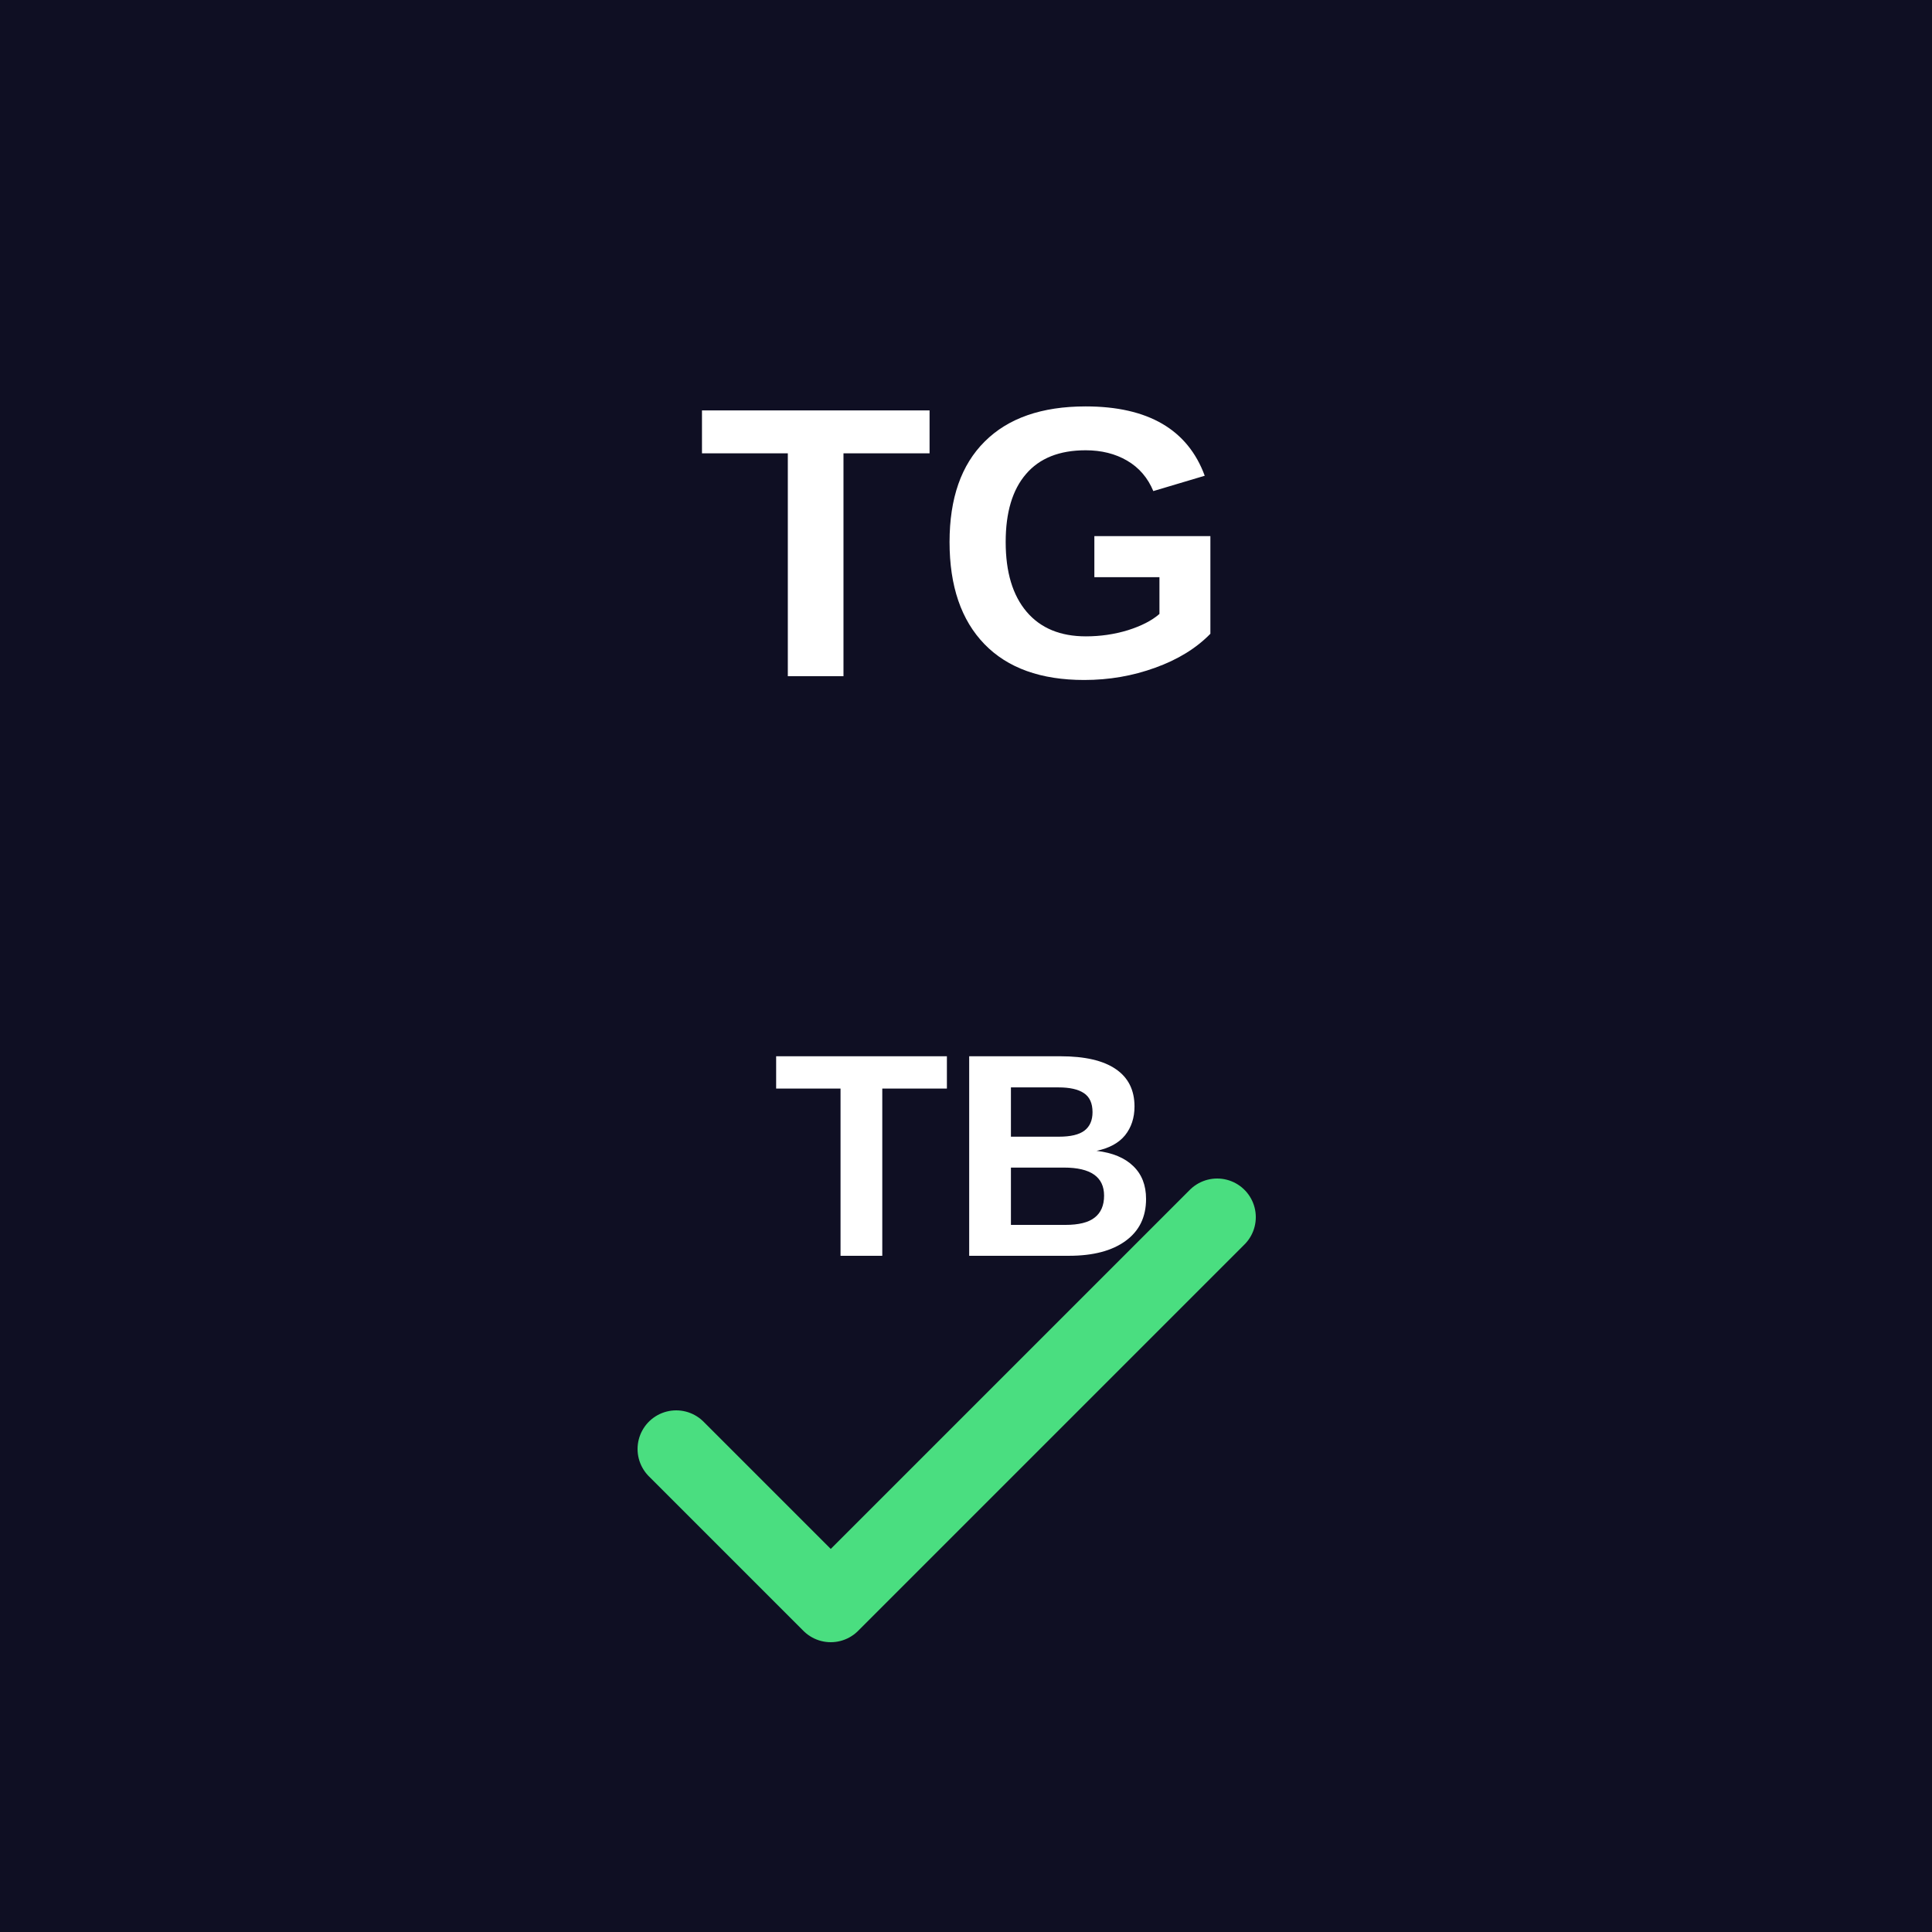
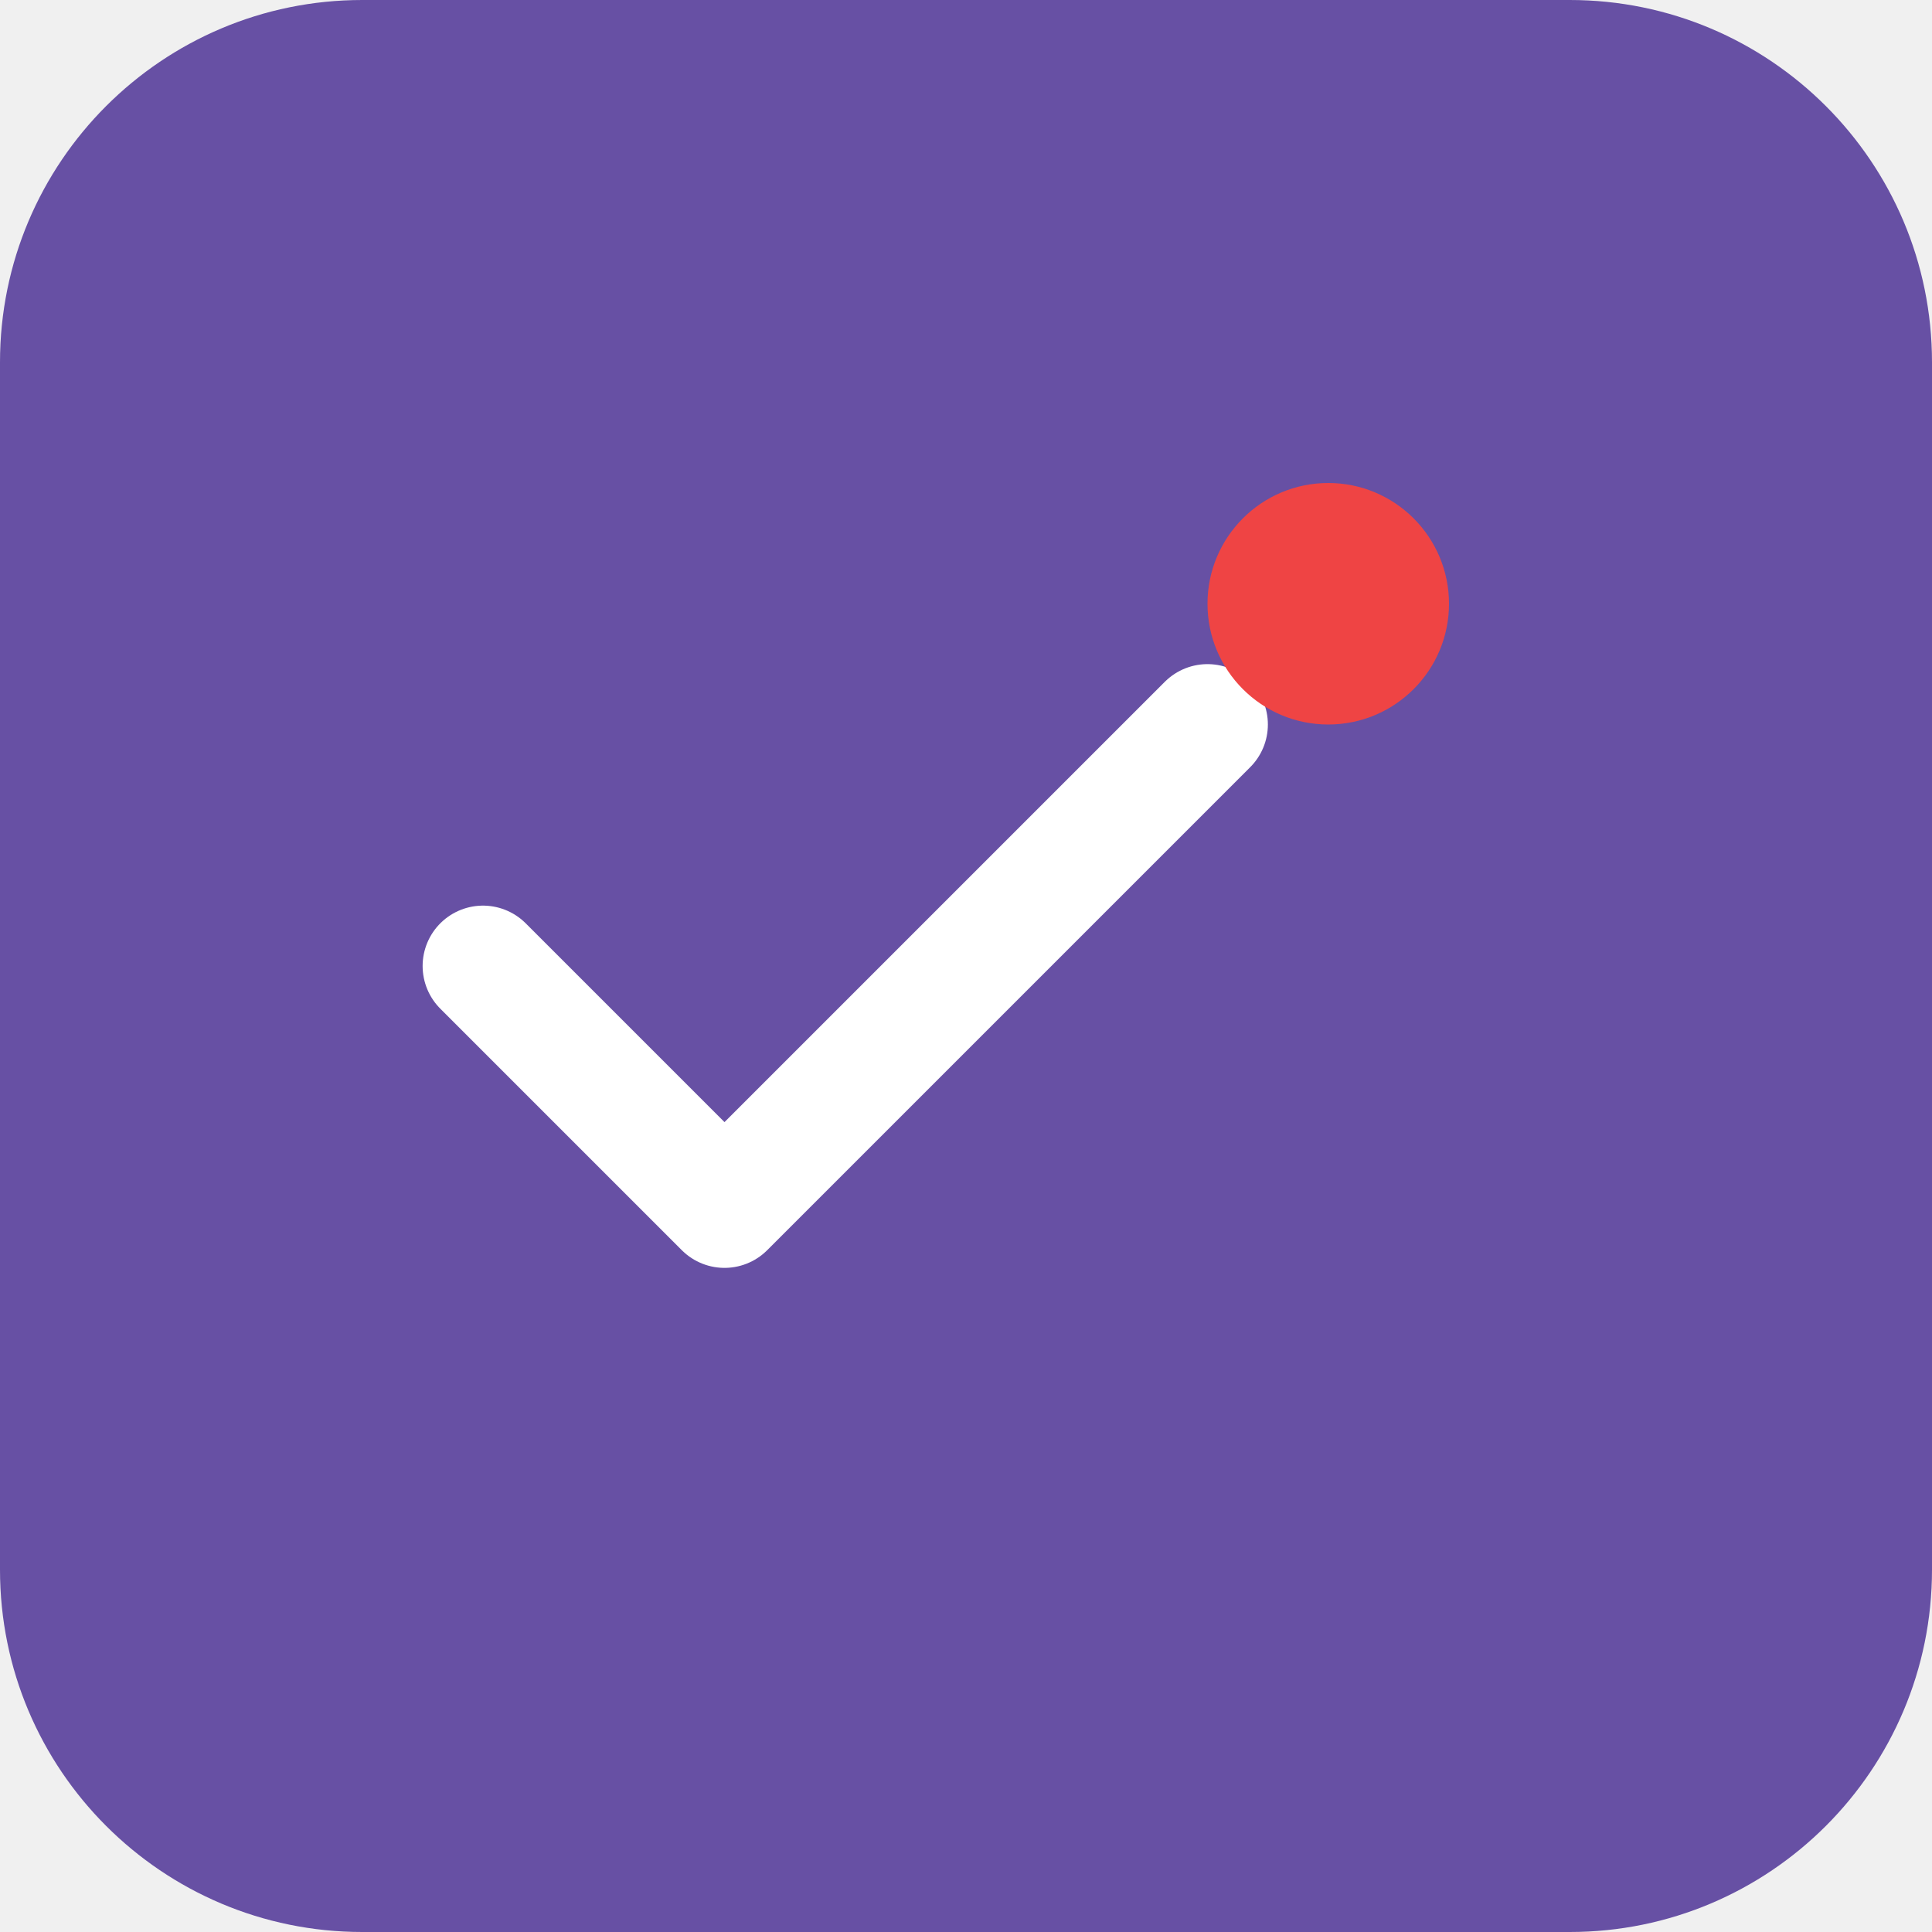
- <svg xmlns="http://www.w3.org/2000/svg" width="128" height="128">
-   <rect width="128" height="128" fill="#0f0f23" />
-   <text x="50%" y="35%" font-family="Arial, sans-serif" font-size="25.6" font-weight="bold" text-anchor="middle" fill="white">TG</text>
-   <text x="50%" y="65%" font-family="Arial, sans-serif" font-size="19.2" font-weight="bold" text-anchor="middle" fill="white">TB</text>
-   <g stroke="#4ade80" stroke-width="5.12" fill="none" stroke-linecap="round" stroke-linejoin="round">
-     <path d="M44.8,96 L55.04,106.24 L80.64,80.64" />
-   </g>
+ <svg xmlns="http://www.w3.org/2000/svg" width="128" height="128" viewBox="0 0 128 128">
+   <rect width="128" height="128" rx="24" fill="#6750a4" />
+   <path d="M32,64 L48,80 L80,48" stroke="white" stroke-width="8" stroke-linecap="round" stroke-linejoin="round" fill="none" />
+   <circle cx="88" cy="40" r="8" fill="#ef4444" />
</svg>
